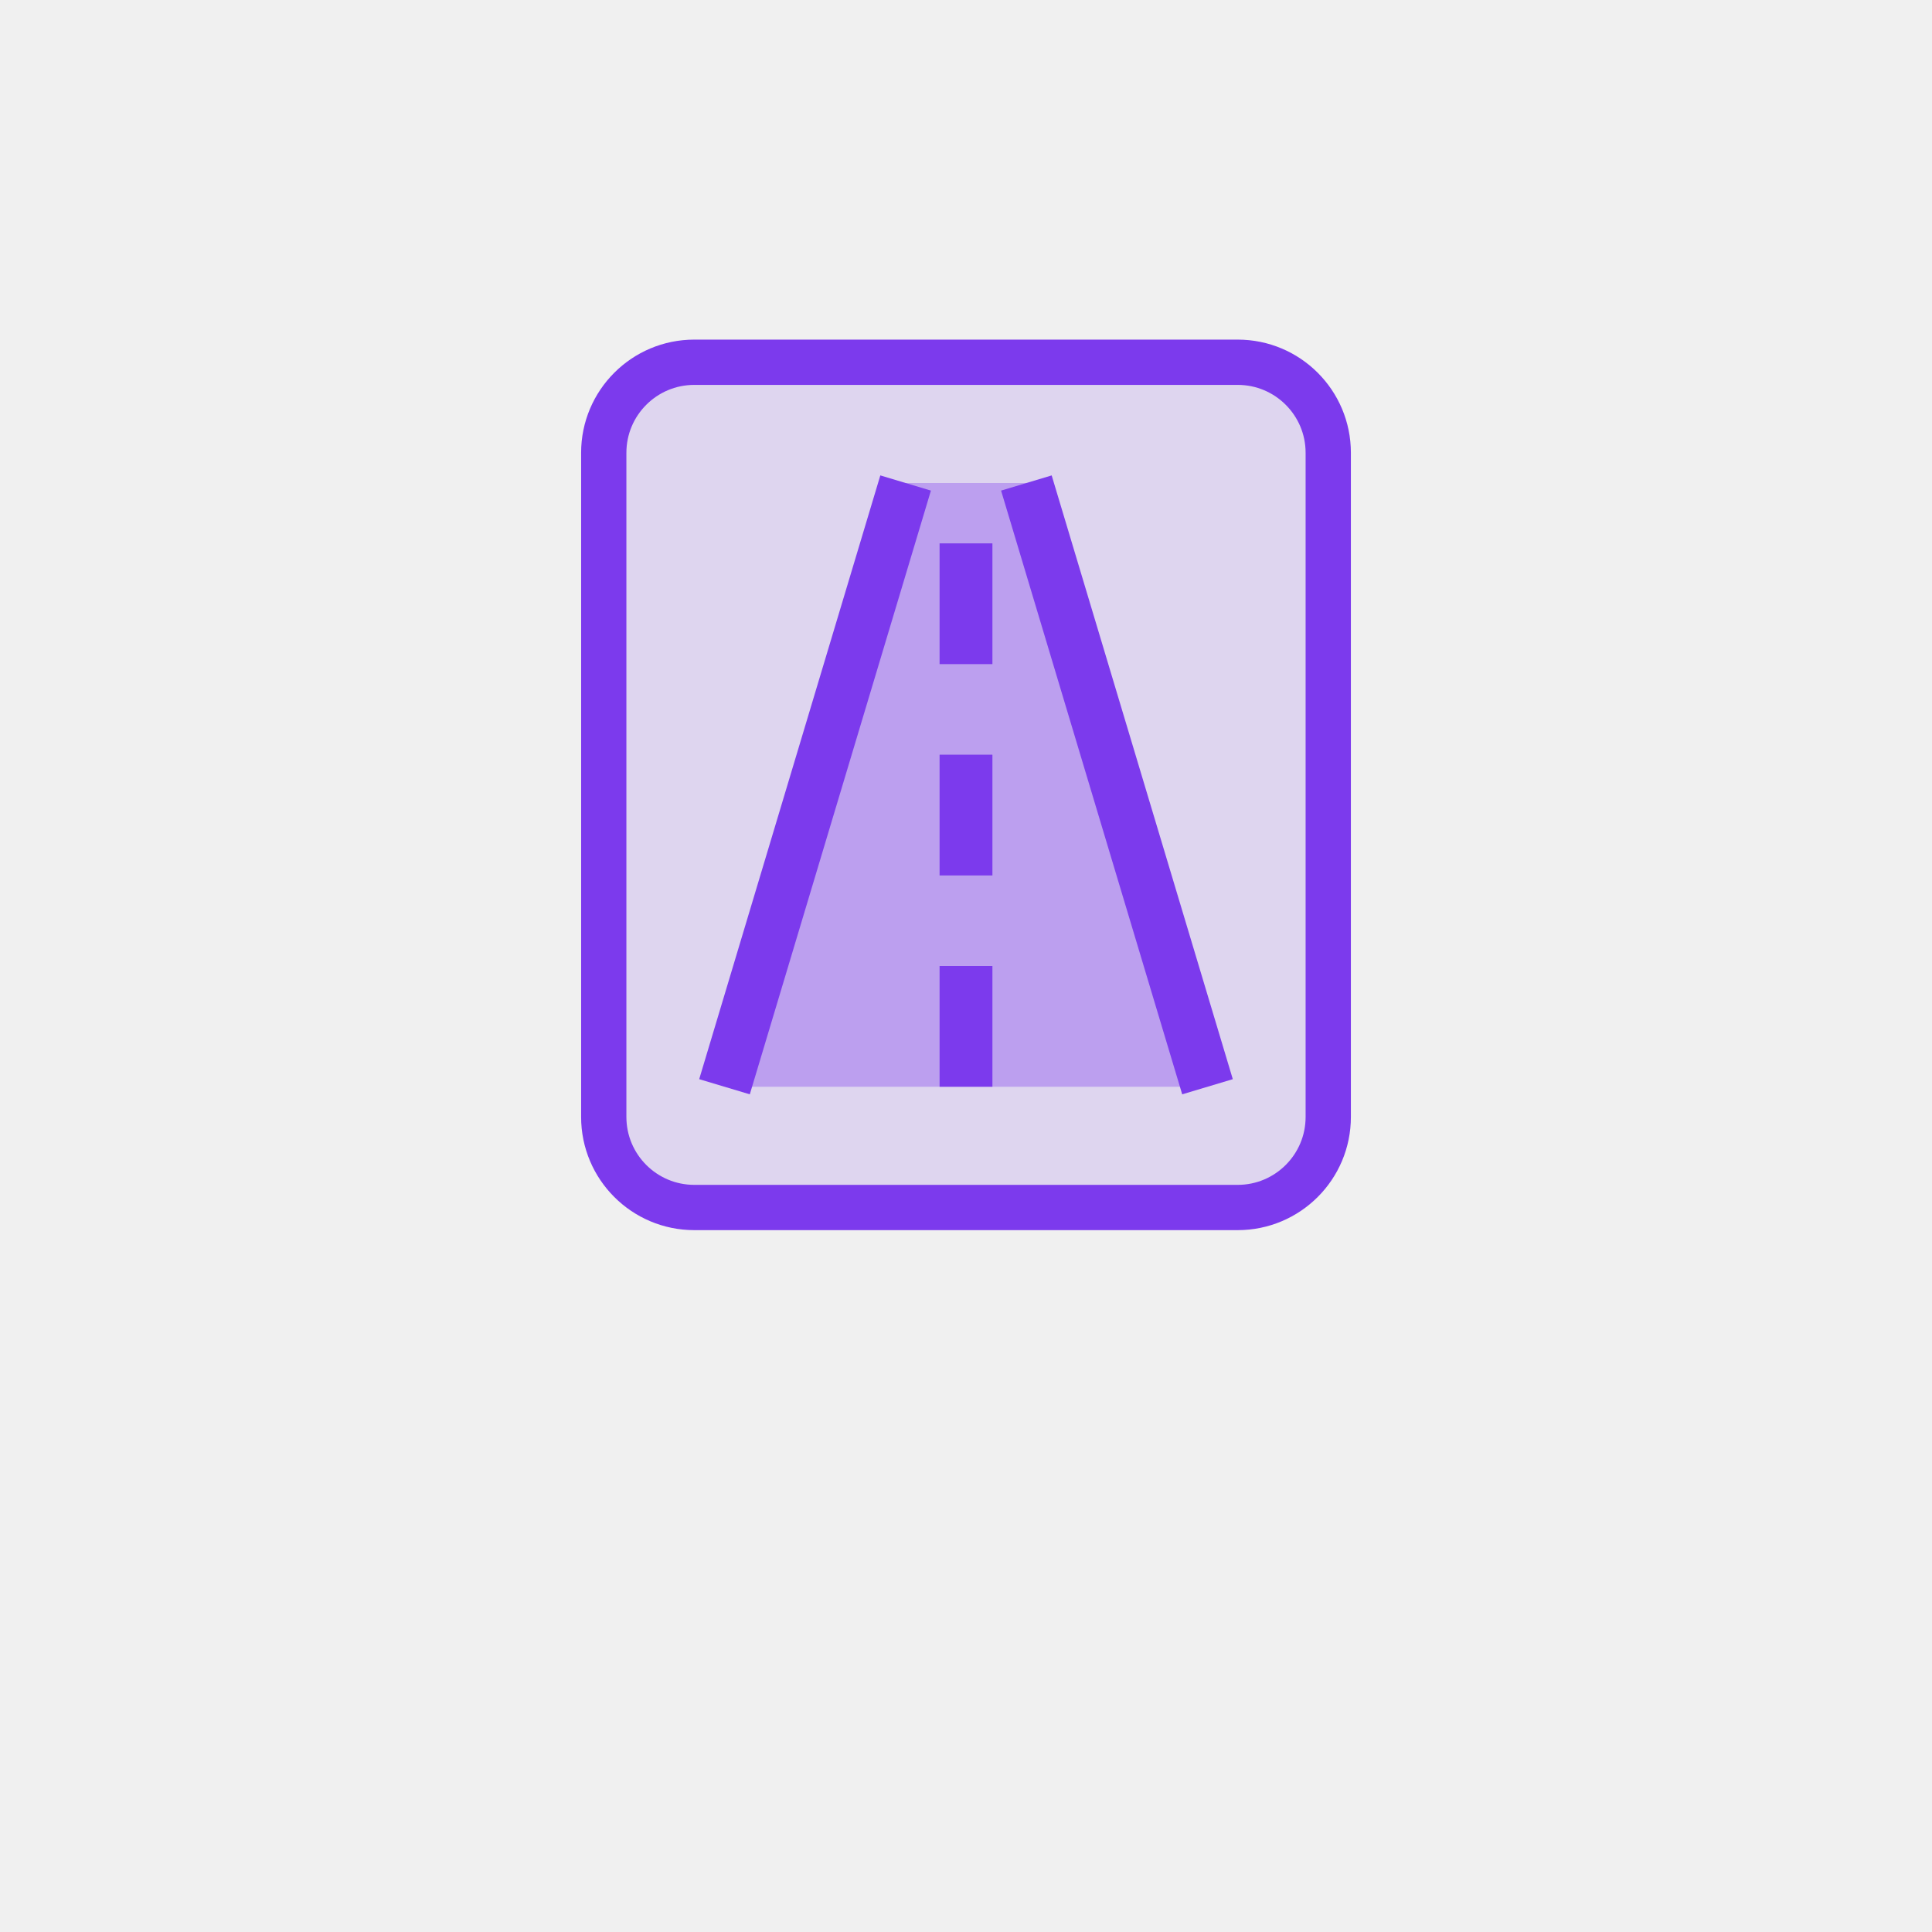
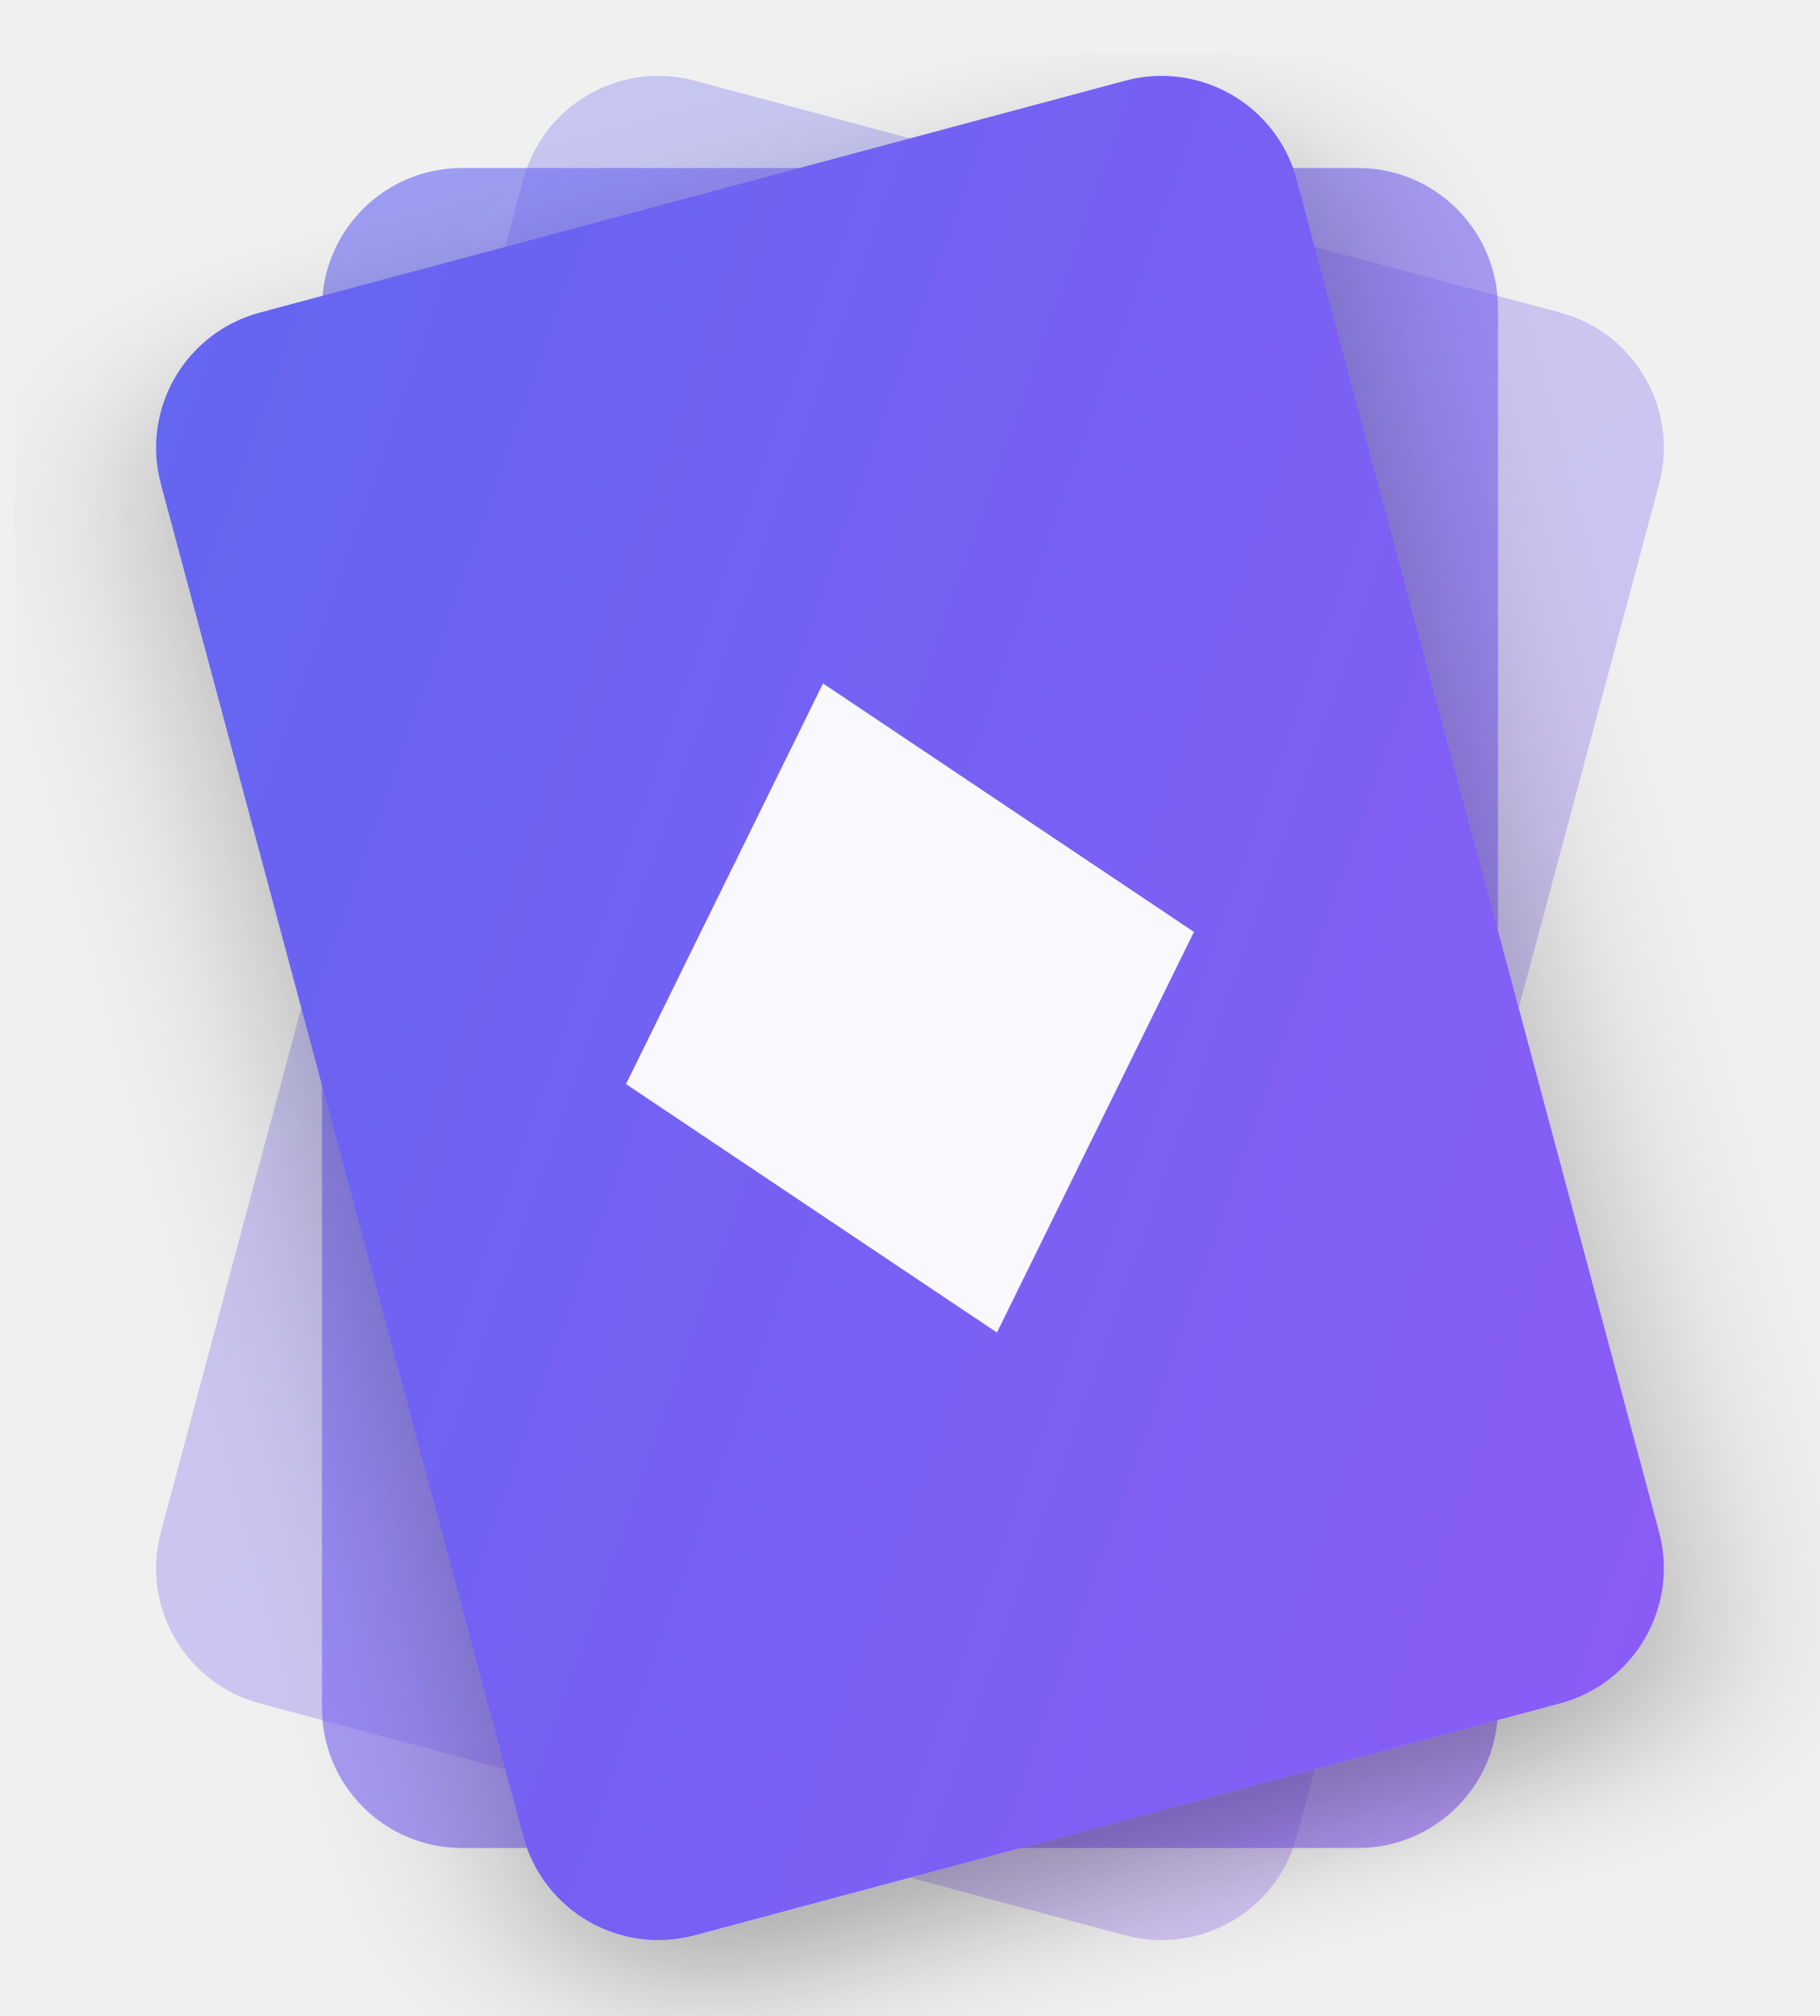
- <svg xmlns="http://www.w3.org/2000/svg" viewBox="0 0 512 512">
-   <g transform="translate(128, 80) scale(8)">
-     <rect x="4" y="2" width="24" height="28" rx="3" fill="#7c3aed" opacity="0.15" />
-     <rect x="4" y="2" width="24" height="28" rx="3" stroke="#7c3aed" stroke-width="1.5" fill="none" />
-     <path d="M8 26 L14 6 L18 6 L24 26 Z" fill="#7c3aed" opacity="0.35" />
-     <line x1="8" y1="26" x2="14" y2="6" stroke="#7c3aed" stroke-width="1.75" />
-     <line x1="24" y1="26" x2="18" y2="6" stroke="#7c3aed" stroke-width="1.75" />
-     <line x1="16" y1="8" x2="16" y2="12" stroke="#7c3aed" stroke-width="1.75" />
-     <line x1="16" y1="15" x2="16" y2="19" stroke="#7c3aed" stroke-width="1.75" />
-     <line x1="16" y1="22" x2="16" y2="26" stroke="#7c3aed" stroke-width="1.75" />
+ <svg xmlns="http://www.w3.org/2000/svg" viewBox="35 28 130 144">
+   <defs>
+     <linearGradient id="cardGradient" x1="0%" y1="0%" x2="100%" y2="100%">
+       <stop offset="0%" style="stop-color:#6366f1;stop-opacity:1" />
+       <stop offset="100%" style="stop-color:#8b5cf6;stop-opacity:1" />
+     </linearGradient>
+     <filter id="shadow">
+       <feDropShadow dx="0" dy="4" stdDeviation="6" flood-opacity="0.3" />
+     </filter>
+   </defs>
+   <g transform="rotate(15 100 100)">
+     <rect x="58" y="40" width="84" height="120" rx="10" fill="url(#cardGradient)" opacity="0.3" />
+   </g>
+   <g transform="rotate(0 100 100)">
+     <rect x="58" y="40" width="84" height="120" rx="10" fill="url(#cardGradient)" opacity="0.6" />
+   </g>
+   <g transform="rotate(-15 100 100)">
+     <rect x="58" y="40" width="84" height="120" rx="10" fill="url(#cardGradient)" filter="url(#shadow)" />
+     <path d="M 100,76 L 121,100 L 100,124 L 79,100 Z" fill="white" opacity="0.95" />
  </g>
</svg>
